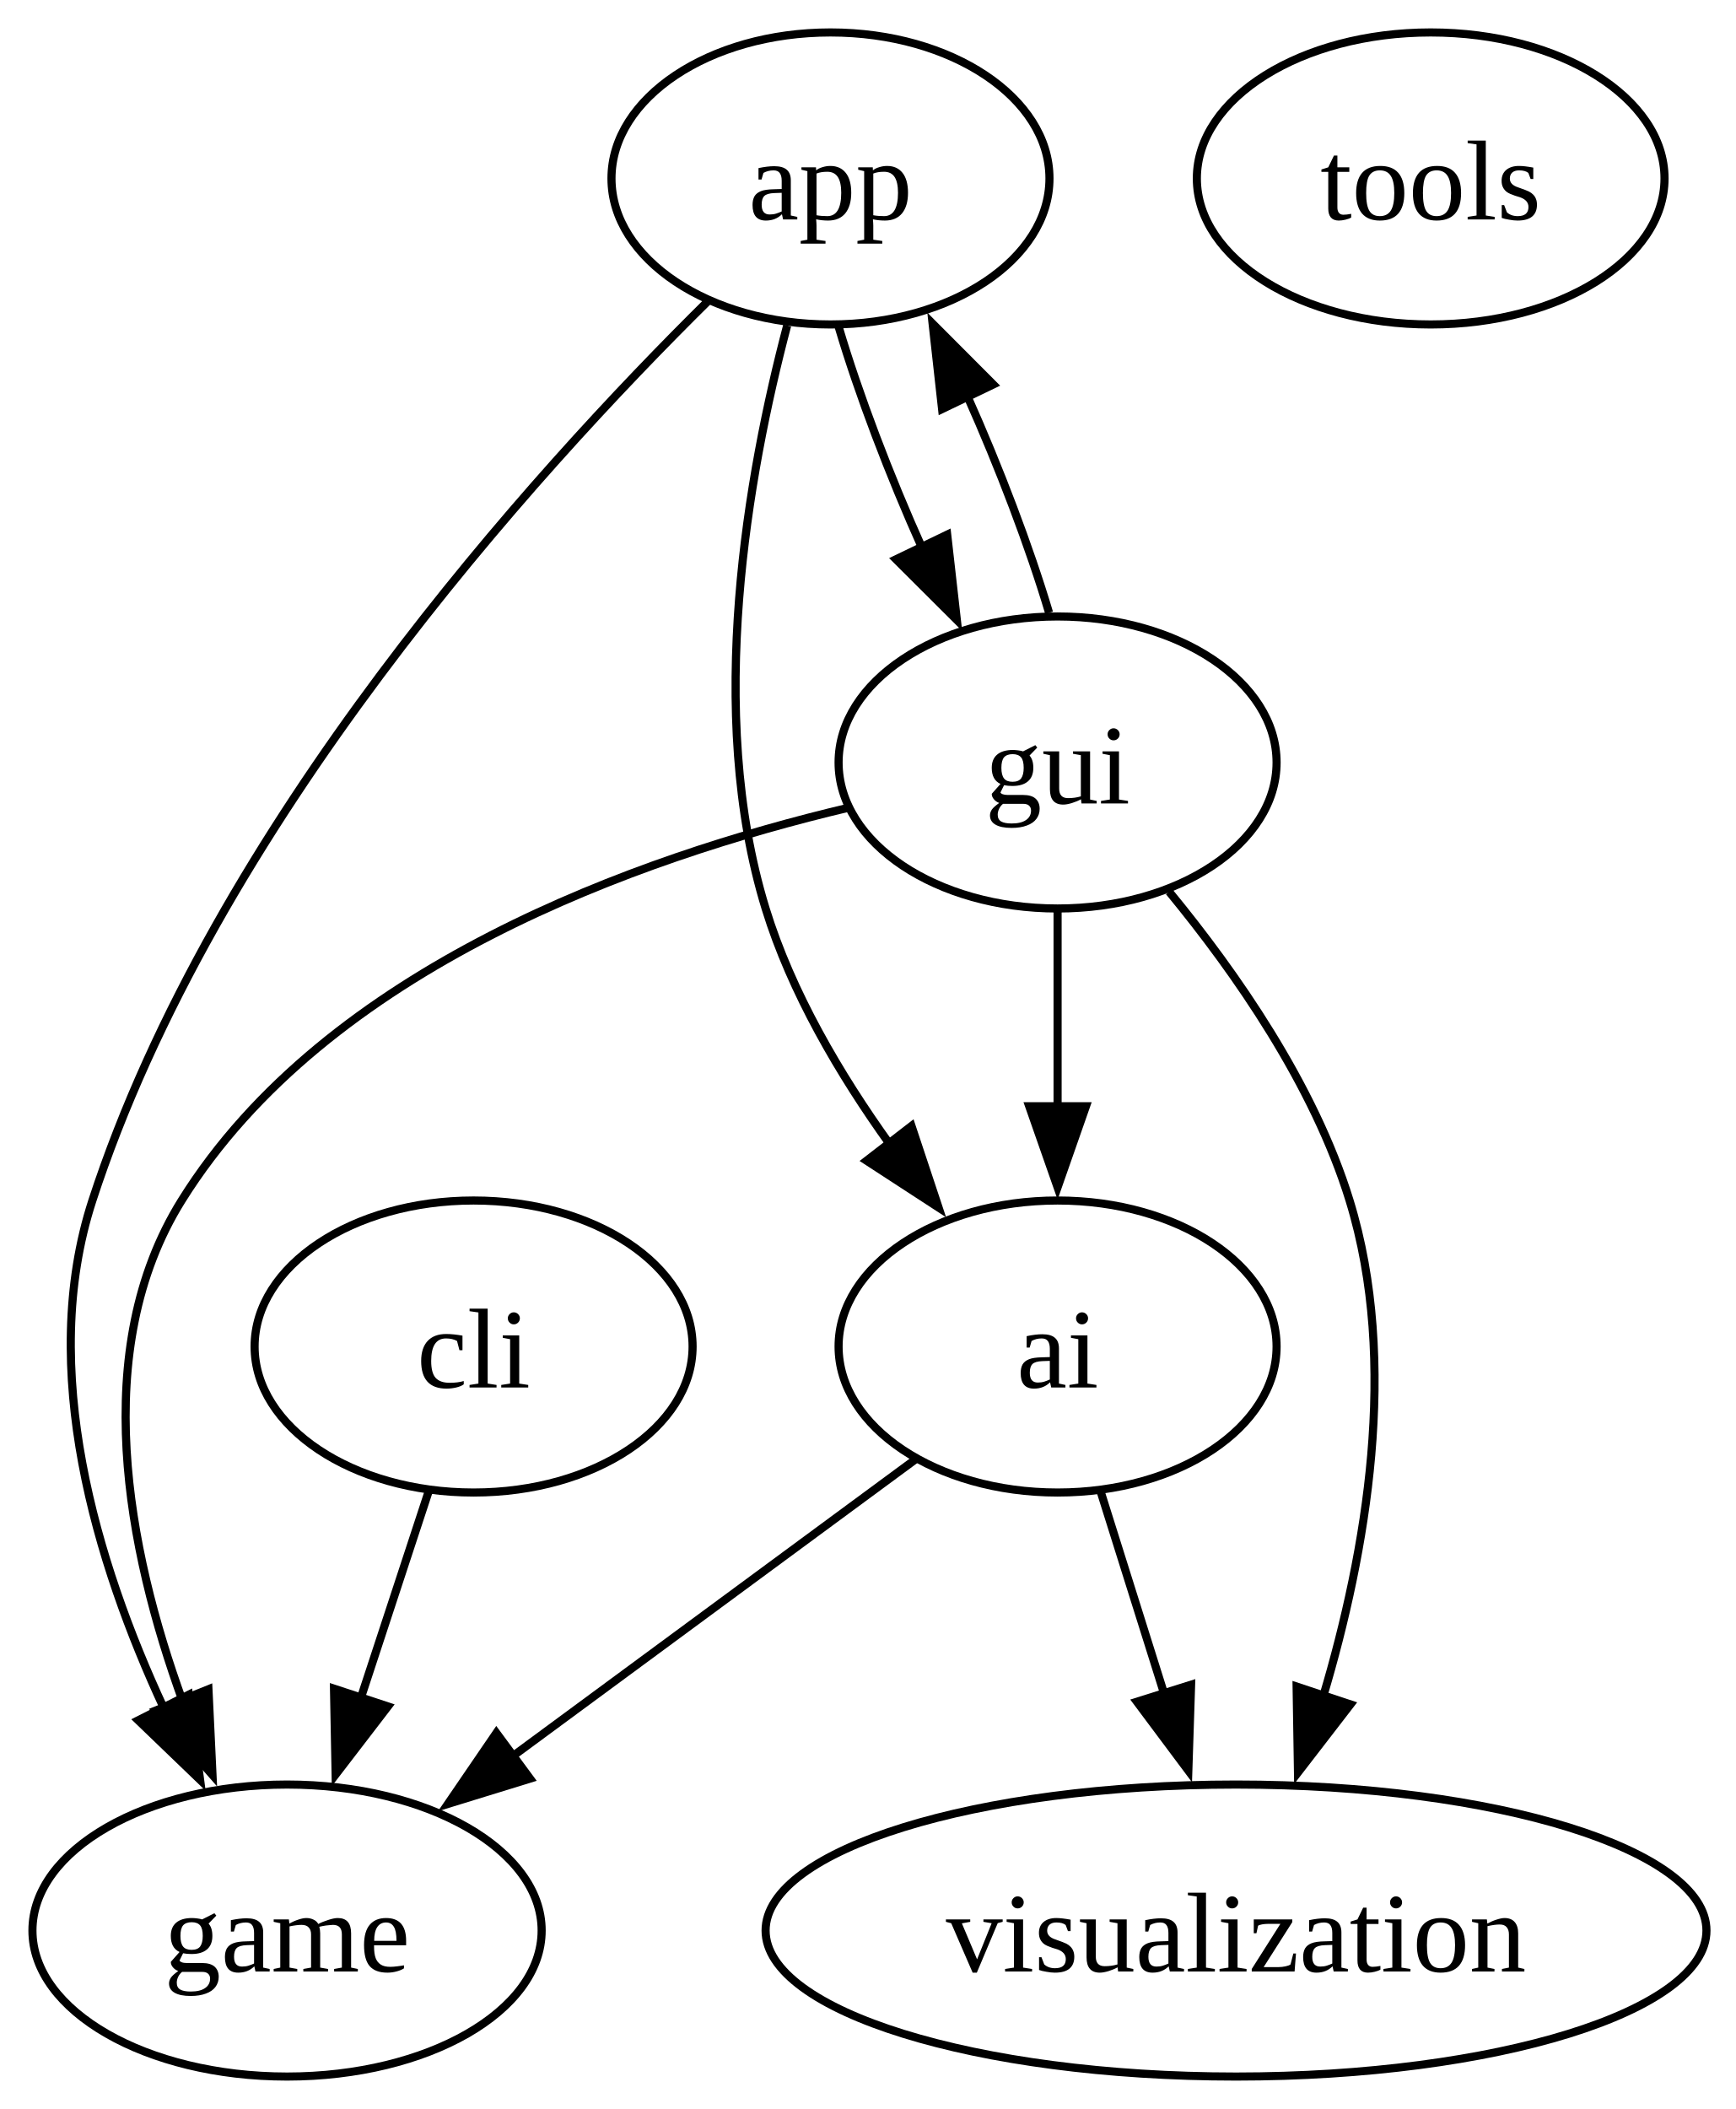
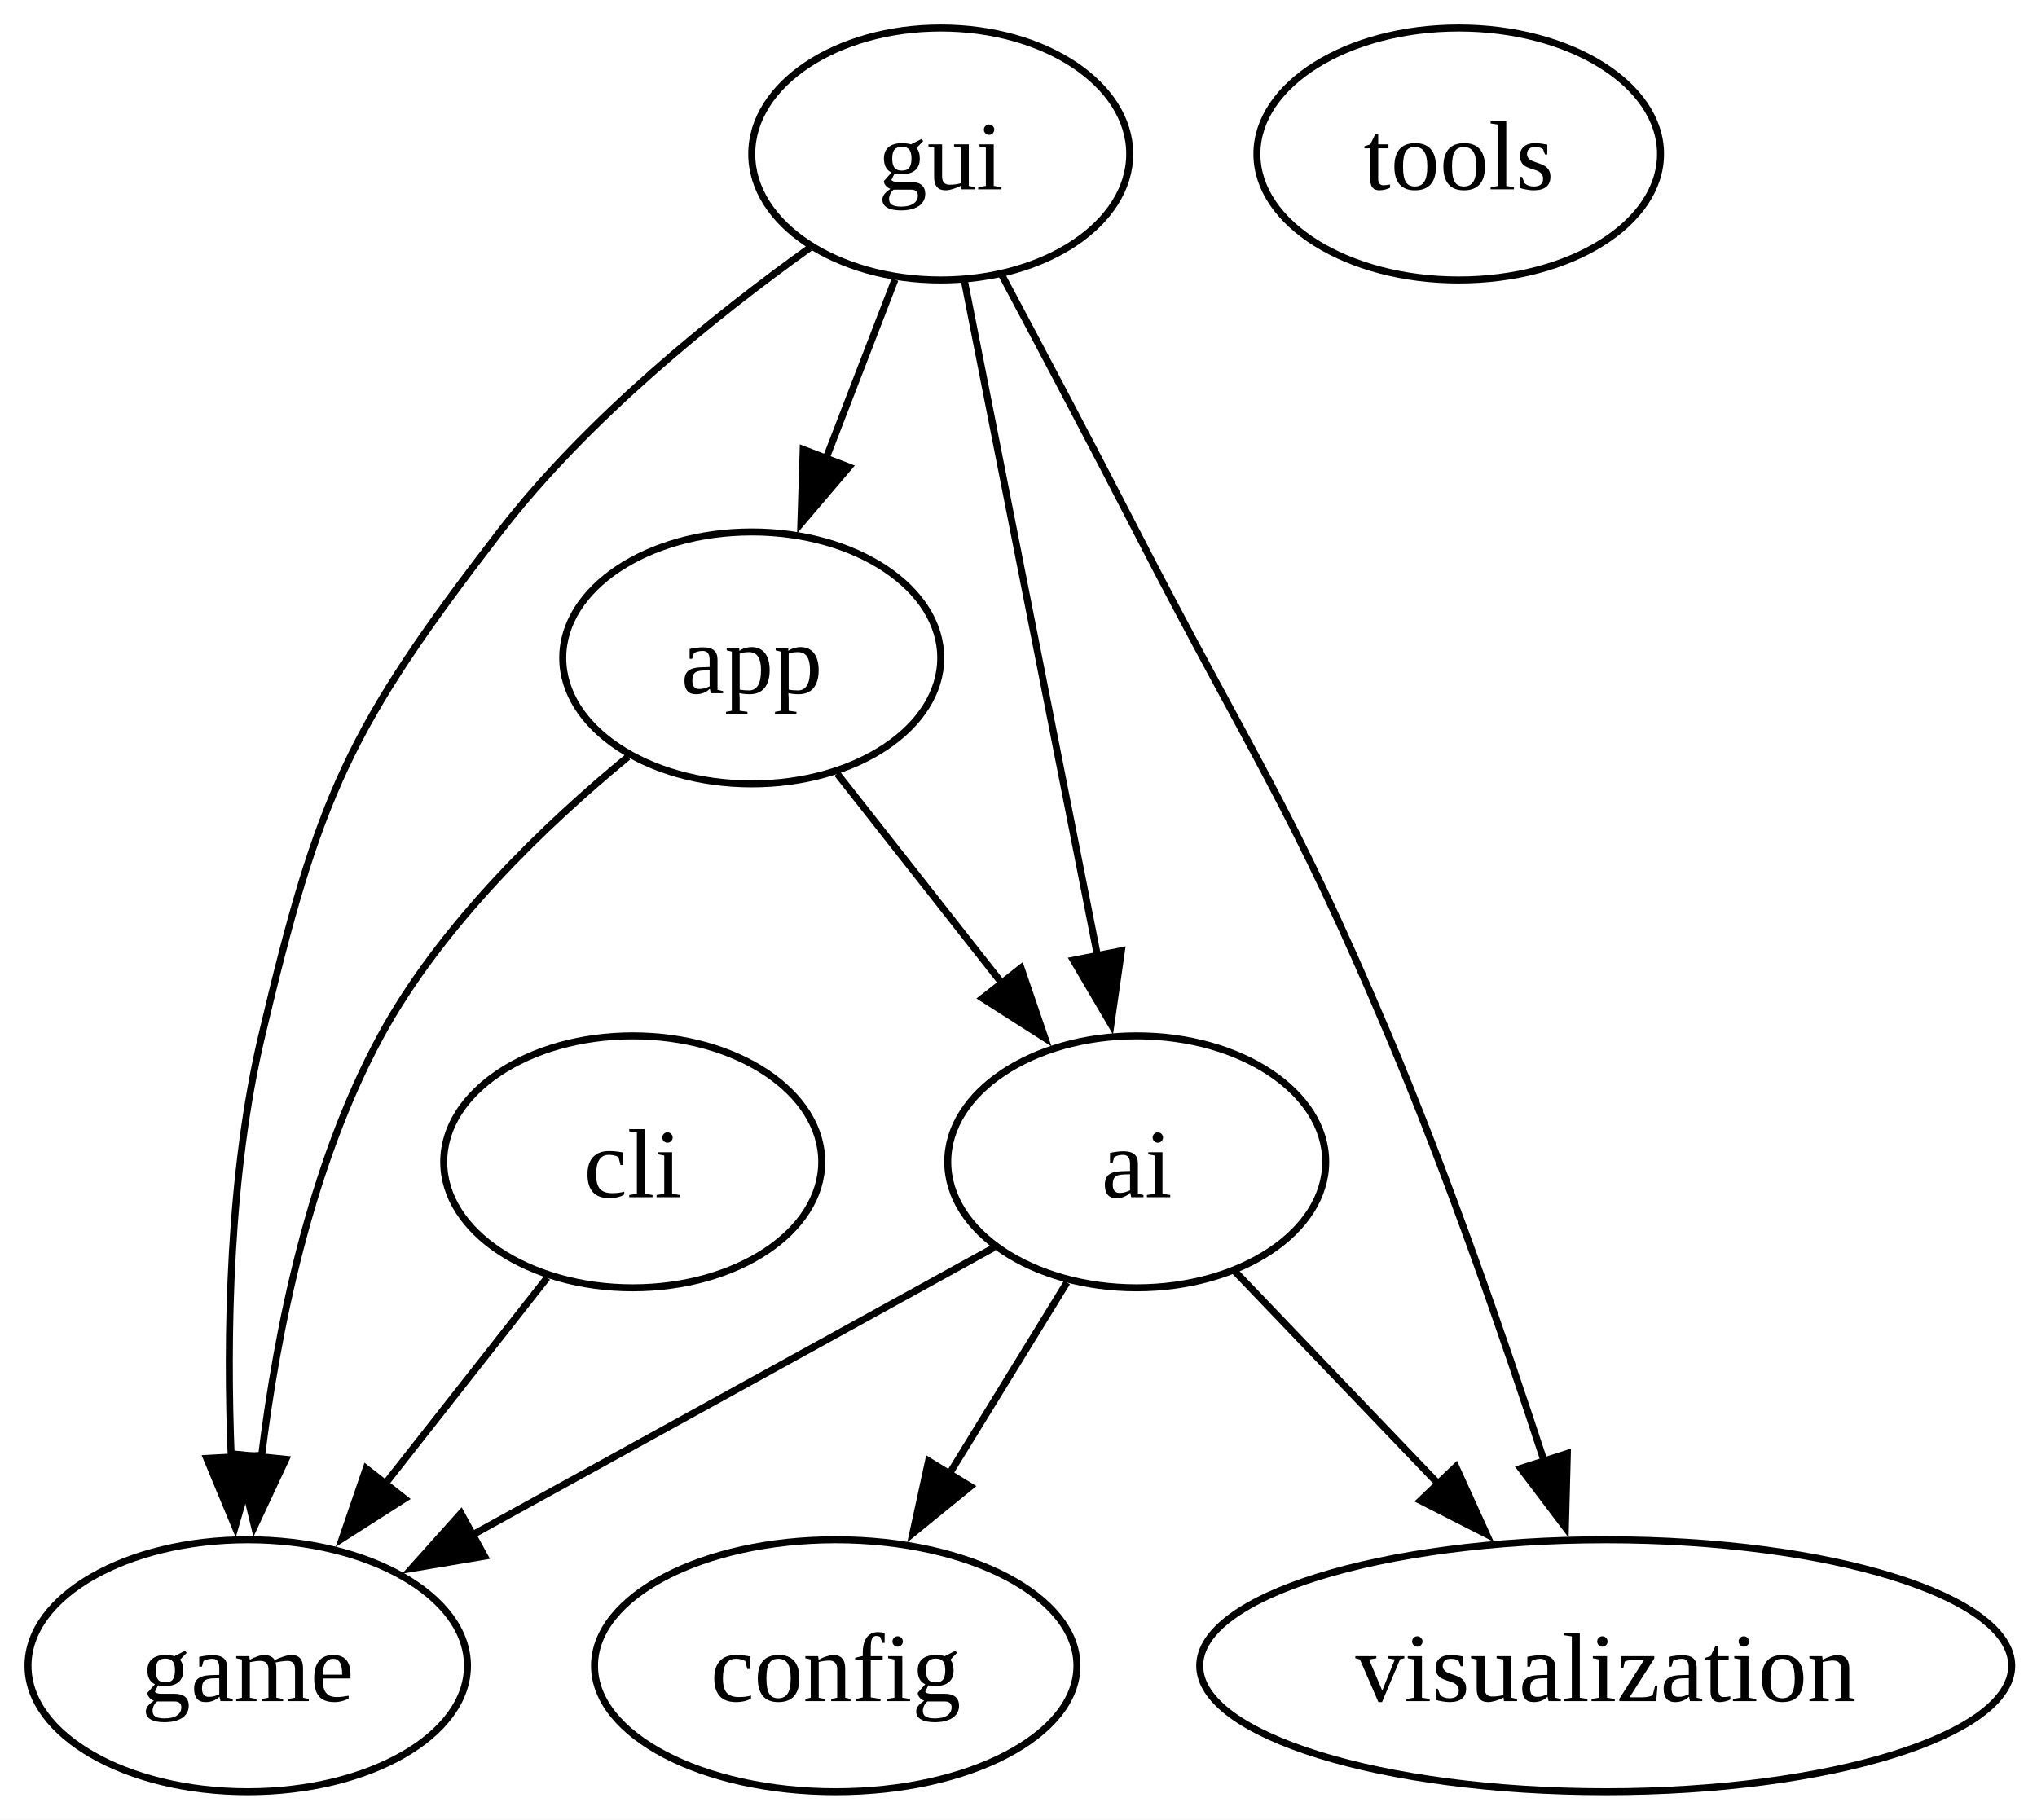
- <svg xmlns="http://www.w3.org/2000/svg" width="214pt" height="260pt" viewBox="0.00 0.00 214.00 260.00">
+ <svg xmlns="http://www.w3.org/2000/svg" width="291pt" height="260pt" viewBox="0.00 0.00 291.00 260.00">
  <g id="graph0" class="graph" transform="scale(1 1) rotate(0) translate(4 256)">
-     <polygon fill="white" stroke="none" points="-4,4 -4,-256 210.4,-256 210.4,4 -4,4" />
+     <polygon fill="white" stroke="none" points="-4,4 -4,-256 287.4,-256 287.4,4 -4,4" />
    <g id="node1" class="node">
-       <ellipse fill="none" stroke="black" cx="126.39" cy="-90" rx="27" ry="18" />
-       <text xml:space="preserve" text-anchor="middle" x="126.39" y="-84.95" font-family="Times New Roman,serif" font-size="14.00">ai</text>
+       <ellipse fill="none" stroke="black" cx="158.39" cy="-90" rx="27" ry="18" />
+       <text xml:space="preserve" text-anchor="middle" x="158.39" y="-84.95" font-family="Times New Roman,serif" font-size="14.00">ai</text>
    </g>
    <g id="node4" class="node">
+       <ellipse fill="none" stroke="black" cx="115.39" cy="-18" rx="34.46" ry="18" />
+       <text xml:space="preserve" text-anchor="middle" x="115.39" y="-12.95" font-family="Times New Roman,serif" font-size="14.00">config</text>
+     </g>
+     <g id="edge1" class="edge">
+       <path fill="none" stroke="black" d="M148.42,-72.76C143.39,-64.58 137.17,-54.45 131.48,-45.2" />
+       <polygon fill="black" stroke="black" points="134.62,-43.61 126.4,-36.92 128.65,-47.28 134.62,-43.61" />
+     </g>
+     <g id="node5" class="node">
      <ellipse fill="none" stroke="black" cx="31.39" cy="-18" rx="31.39" ry="18" />
      <text xml:space="preserve" text-anchor="middle" x="31.39" y="-12.95" font-family="Times New Roman,serif" font-size="14.00">game</text>
    </g>
-     <g id="edge1" class="edge">
-       <path fill="none" stroke="black" d="M108.97,-76.16C95,-65.87 75.13,-51.23 59,-39.34" />
-       <polygon fill="black" stroke="black" points="61.35,-36.73 51.22,-33.61 57.2,-42.36 61.35,-36.73" />
+     <g id="edge2" class="edge">
+       <path fill="none" stroke="black" d="M137.99,-77.75C117.83,-66.64 86.71,-49.49 63.28,-36.58" />
+       <polygon fill="black" stroke="black" points="65.22,-33.65 54.78,-31.89 61.85,-39.78 65.22,-33.65" />
+     </g>
+     <g id="node8" class="node">
+       <ellipse fill="none" stroke="black" cx="225.39" cy="-18" rx="58" ry="18" />
+       <text xml:space="preserve" text-anchor="middle" x="225.39" y="-12.95" font-family="Times New Roman,serif" font-size="14.00">visualization</text>
+     </g>
+     <g id="edge3" class="edge">
+       <path fill="none" stroke="black" d="M172.27,-74.5C180.72,-65.67 191.73,-54.17 201.54,-43.92" />
+       <polygon fill="black" stroke="black" points="203.98,-46.44 208.36,-36.79 198.92,-41.6 203.98,-46.44" />
+     </g>
+     <g id="node2" class="node">
+       <ellipse fill="none" stroke="black" cx="103.39" cy="-162" rx="27" ry="18" />
+       <text xml:space="preserve" text-anchor="middle" x="103.39" y="-156.95" font-family="Times New Roman,serif" font-size="14.00">app</text>
+     </g>
+     <g id="edge4" class="edge">
+       <path fill="none" stroke="black" d="M115.6,-145.46C122.5,-136.67 131.3,-125.48 139.12,-115.53" />
+       <polygon fill="black" stroke="black" points="141.86,-117.71 145.28,-107.68 136.35,-113.38 141.86,-117.71" />
+     </g>
+     <g id="edge5" class="edge">
+       <path fill="none" stroke="black" d="M85.71,-147.87C73.91,-138.15 59.03,-123.89 50.39,-108 40.29,-89.41 35.56,-65.92 33.34,-47.74" />
+       <polygon fill="black" stroke="black" points="36.83,-47.5 32.35,-37.91 29.87,-48.21 36.83,-47.5" />
+     </g>
+     <g id="node3" class="node">
+       <ellipse fill="none" stroke="black" cx="86.39" cy="-90" rx="27" ry="18" />
+       <text xml:space="preserve" text-anchor="middle" x="86.39" y="-84.95" font-family="Times New Roman,serif" font-size="14.00">cli</text>
+     </g>
+     <g id="edge6" class="edge">
+       <path fill="none" stroke="black" d="M74.18,-73.46C67.37,-64.8 58.73,-53.79 50.99,-43.95" />
+       <polygon fill="black" stroke="black" points="53.81,-41.87 44.88,-36.17 48.31,-46.19 53.81,-41.87" />
+     </g>
+     <g id="node6" class="node">
+       <ellipse fill="none" stroke="black" cx="130.39" cy="-234" rx="27" ry="18" />
+       <text xml:space="preserve" text-anchor="middle" x="130.39" y="-228.95" font-family="Times New Roman,serif" font-size="14.00">gui</text>
+     </g>
+     <g id="edge7" class="edge">
+       <path fill="none" stroke="black" d="M133.77,-215.87C138.5,-191.88 147.15,-147.99 152.84,-119.16" />
+       <polygon fill="black" stroke="black" points="156.21,-120.16 154.71,-109.67 149.34,-118.81 156.21,-120.16" />
+     </g>
+     <g id="edge8" class="edge">
+       <path fill="none" stroke="black" d="M123.85,-216.05C120.87,-208.32 117.26,-198.96 113.91,-190.27" />
+       <polygon fill="black" stroke="black" points="117.28,-189.27 110.41,-181.2 110.74,-191.79 117.28,-189.27" />
+     </g>
+     <g id="edge9" class="edge">
+       <path fill="none" stroke="black" d="M111.69,-220.6C98.06,-210.83 79.86,-196.19 67.39,-180 45.8,-151.96 41.52,-142.44 33.39,-108 28.72,-88.2 28.32,-65.23 29.04,-47.59" />
+       <polygon fill="black" stroke="black" points="32.52,-48.02 29.59,-37.84 25.53,-47.63 32.52,-48.02" />
+     </g>
+     <g id="edge10" class="edge">
+       <path fill="none" stroke="black" d="M139.06,-216.81C144.64,-206.34 152.02,-192.4 158.39,-180 174.75,-148.18 180.48,-140.96 194.39,-108 202.85,-87.97 210.88,-64.75 216.65,-47.05" />
+       <polygon fill="black" stroke="black" points="219.91,-48.34 219.63,-37.75 213.24,-46.2 219.91,-48.34" />
    </g>
    <g id="node7" class="node">
-       <ellipse fill="none" stroke="black" cx="148.39" cy="-18" rx="58" ry="18" />
-       <text xml:space="preserve" text-anchor="middle" x="148.39" y="-12.95" font-family="Times New Roman,serif" font-size="14.00">visualization</text>
-     </g>
-     <g id="edge2" class="edge">
-       <path fill="none" stroke="black" d="M131.72,-72.05C134.06,-64.6 136.88,-55.64 139.52,-47.22" />
-       <polygon fill="black" stroke="black" points="142.85,-48.31 142.51,-37.72 136.17,-46.21 142.85,-48.31" />
-     </g>
-     <g id="node2" class="node">
-       <ellipse fill="none" stroke="black" cx="98.39" cy="-234" rx="27" ry="18" />
-       <text xml:space="preserve" text-anchor="middle" x="98.39" y="-228.95" font-family="Times New Roman,serif" font-size="14.00">app</text>
-     </g>
-     <g id="edge3" class="edge">
-       <path fill="none" stroke="black" d="M93.05,-215.87C88.23,-197.64 82.96,-168.17 90.39,-144 93.57,-133.65 99.54,-123.51 105.72,-114.91" />
-       <polygon fill="black" stroke="black" points="108.38,-117.19 111.72,-107.13 102.84,-112.91 108.38,-117.19" />
-     </g>
-     <g id="edge4" class="edge">
-       <path fill="none" stroke="black" d="M83.41,-219C61.69,-197.56 22.43,-154.2 7.39,-108 0.62,-87.21 7.92,-63.25 16.19,-45.44" />
-       <polygon fill="black" stroke="black" points="19.28,-47.08 20.67,-36.58 13.04,-43.92 19.28,-47.08" />
-     </g>
-     <g id="node5" class="node">
-       <ellipse fill="none" stroke="black" cx="126.39" cy="-162" rx="27" ry="18" />
-       <text xml:space="preserve" text-anchor="middle" x="126.39" y="-156.95" font-family="Times New Roman,serif" font-size="14.00">gui</text>
-     </g>
-     <g id="edge5" class="edge">
-       <path fill="none" stroke="black" d="M99.4,-215.7C101.85,-207.43 105.67,-197.38 109.76,-188.28" />
-       <polygon fill="black" stroke="black" points="112.78,-190.09 113.97,-179.57 106.47,-187.05 112.78,-190.09" />
-     </g>
-     <g id="node3" class="node">
-       <ellipse fill="none" stroke="black" cx="54.39" cy="-90" rx="27" ry="18" />
-       <text xml:space="preserve" text-anchor="middle" x="54.39" y="-84.95" font-family="Times New Roman,serif" font-size="14.00">cli</text>
-     </g>
-     <g id="edge6" class="edge">
-       <path fill="none" stroke="black" d="M48.82,-72.05C46.31,-64.4 43.27,-55.16 40.45,-46.56" />
-       <polygon fill="black" stroke="black" points="43.83,-45.63 37.38,-37.23 37.18,-47.82 43.83,-45.63" />
-     </g>
-     <g id="edge7" class="edge">
-       <path fill="none" stroke="black" d="M126.39,-143.7C126.39,-136.41 126.39,-127.73 126.39,-119.54" />
-       <polygon fill="black" stroke="black" points="129.89,-119.62 126.39,-109.62 122.89,-119.62 129.89,-119.62" />
-     </g>
-     <g id="edge8" class="edge">
-       <path fill="none" stroke="black" d="M125.34,-180.46C122.93,-188.54 119.23,-198.3 115.25,-207.2" />
-       <polygon fill="black" stroke="black" points="112.15,-205.57 110.98,-216.1 118.46,-208.6 112.15,-205.57" />
-     </g>
-     <g id="edge9" class="edge">
-       <path fill="none" stroke="black" d="M100.64,-156.43C74.78,-150.31 36.29,-136.72 18.39,-108 6.92,-89.59 11.73,-64.94 18.53,-46.26" />
-       <polygon fill="black" stroke="black" points="21.7,-47.75 22.2,-37.17 15.21,-45.13 21.7,-47.75" />
-     </g>
-     <g id="edge10" class="edge">
-       <path fill="none" stroke="black" d="M140.14,-146.07C148.35,-136.1 158.01,-122.25 162.39,-108 168.54,-88.01 164.44,-64.62 159.13,-46.84" />
-       <polygon fill="black" stroke="black" points="162.5,-45.88 156.03,-37.49 155.86,-48.08 162.5,-45.88" />
-     </g>
-     <g id="node6" class="node">
-       <ellipse fill="none" stroke="black" cx="172.39" cy="-234" rx="28.83" ry="18" />
-       <text xml:space="preserve" text-anchor="middle" x="172.39" y="-228.95" font-family="Times New Roman,serif" font-size="14.00">tools</text>
+       <ellipse fill="none" stroke="black" cx="204.39" cy="-234" rx="28.83" ry="18" />
+       <text xml:space="preserve" text-anchor="middle" x="204.39" y="-228.95" font-family="Times New Roman,serif" font-size="14.00">tools</text>
    </g>
  </g>
</svg>
